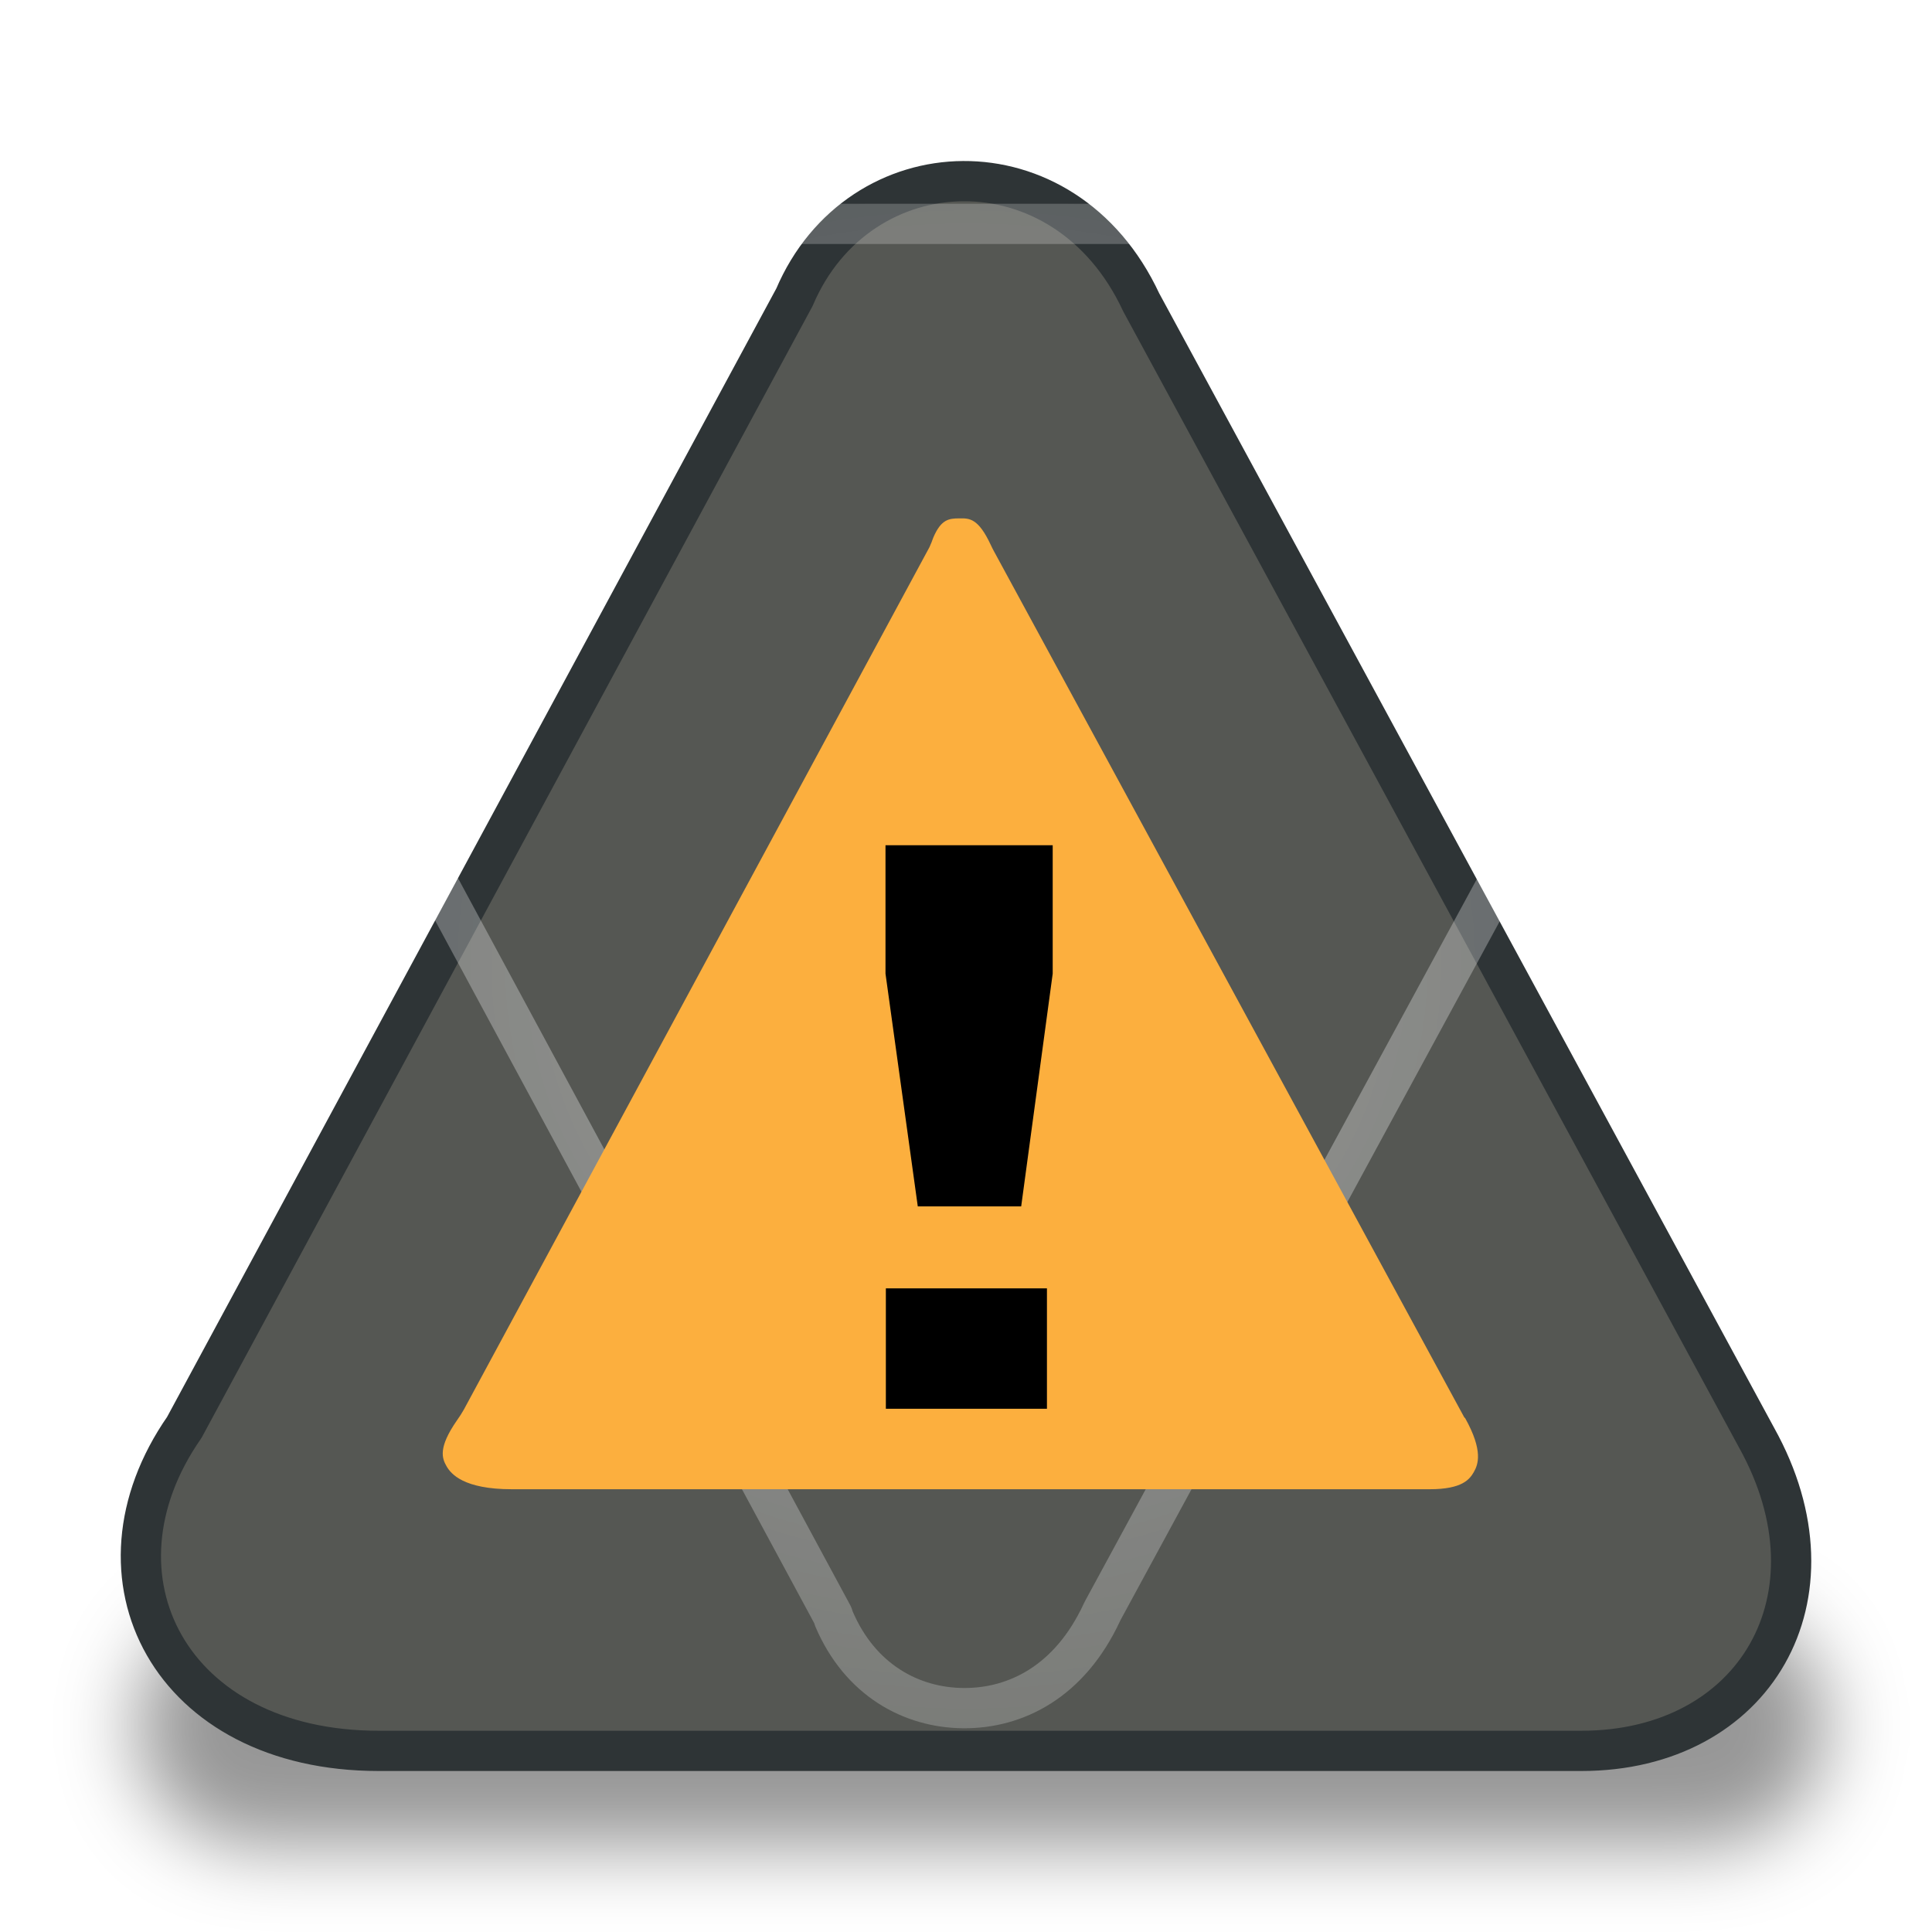
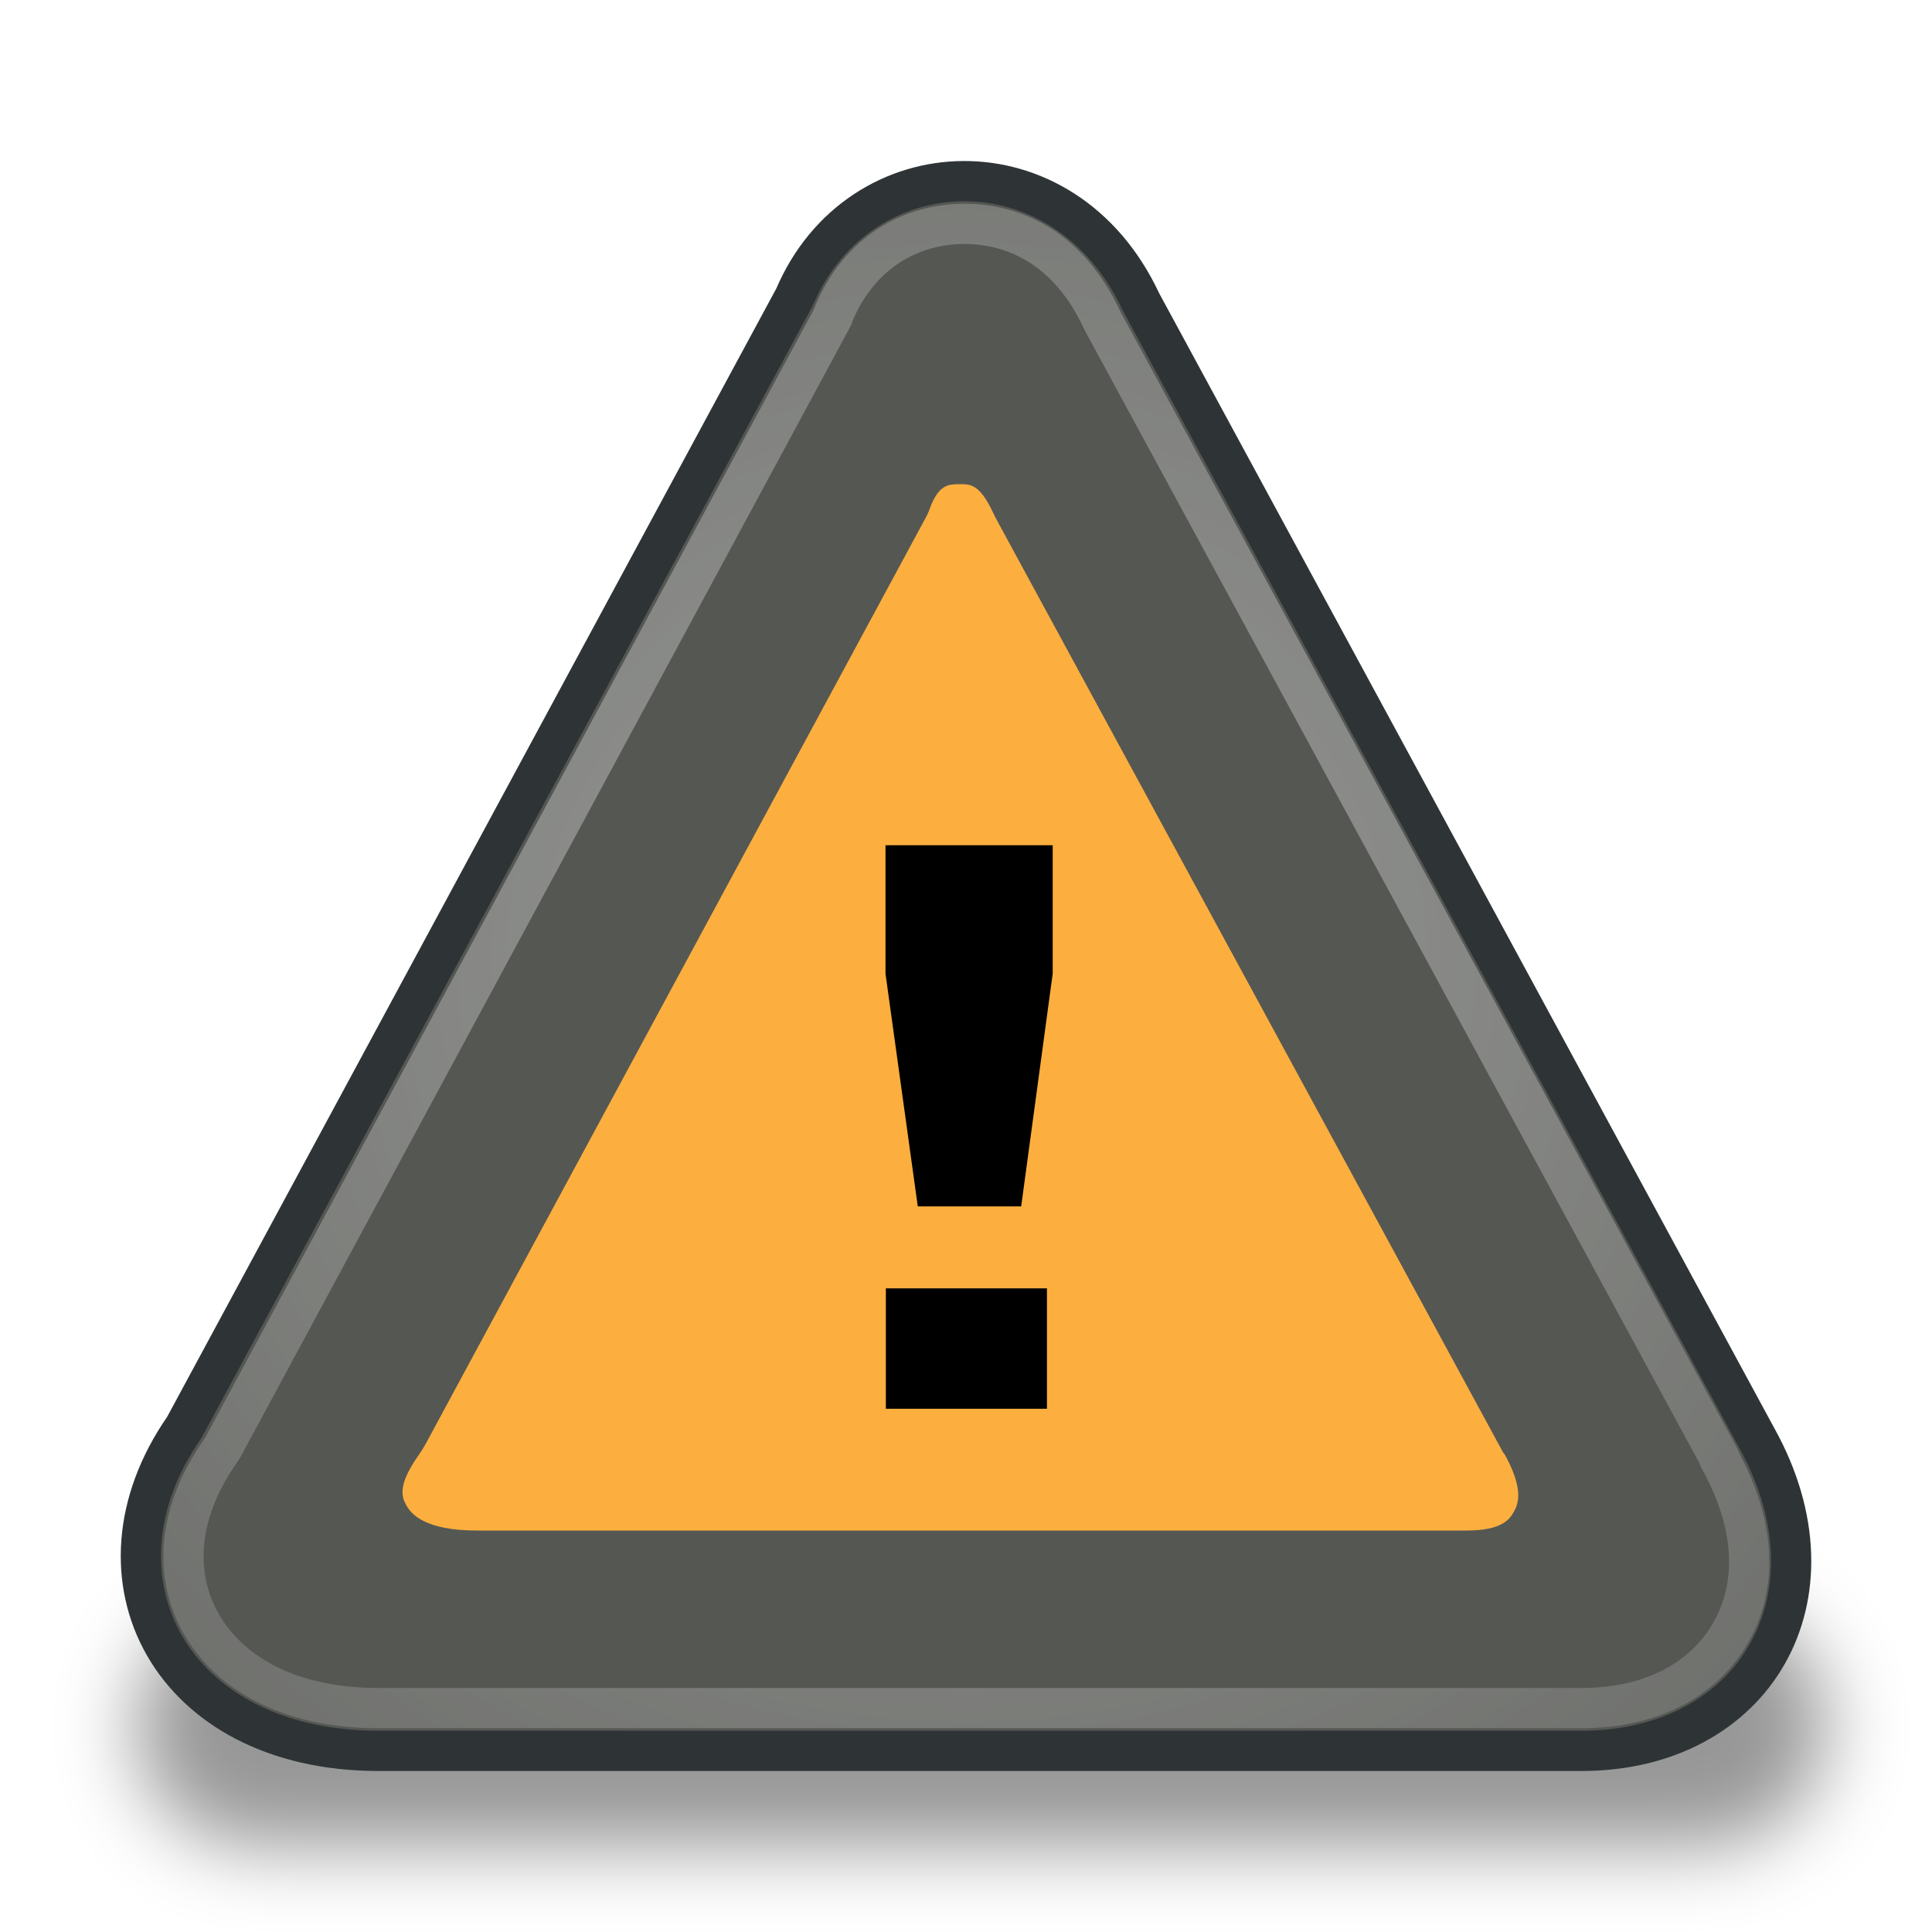
<svg xmlns="http://www.w3.org/2000/svg" xmlns:xlink="http://www.w3.org/1999/xlink" width="48" height="48" id="svg4686" version="1.0">
  <defs id="defs4688">
    <linearGradient id="linearGradient5197">
      <stop style="stop-color:#ffffff;stop-opacity:1;" offset="0" id="stop5199" />
      <stop style="stop-color:#ffffff;stop-opacity:0;" offset="1" id="stop5201" />
    </linearGradient>
    <linearGradient id="linearGradient5315">
      <stop style="stop-color:#000000;stop-opacity:1;" offset="0" id="stop5317" />
      <stop style="stop-color:#000000;stop-opacity:0;" offset="1" id="stop5319" />
    </linearGradient>
    <linearGradient id="linearGradient5285">
      <stop id="stop5289" offset="0" style="stop-color:#ff4141;stop-opacity:1;" />
      <stop id="stop5287" offset="1" style="stop-color:#cc0000;stop-opacity:1;" />
    </linearGradient>
    <linearGradient id="linearGradient6215">
      <stop id="stop6217" offset="0" style="stop-color:#ead200;stop-opacity:1;" />
      <stop style="stop-color:#fff16a;stop-opacity:1;" offset="0.101" id="stop6219" />
      <stop id="stop6221" offset="0.888" style="stop-color:#b5a300;stop-opacity:1;" />
      <stop id="stop6223" offset="1" style="stop-color:#e8d000;stop-opacity:1;" />
    </linearGradient>
    <linearGradient id="linearGradient6089">
      <stop style="stop-color:#000000;stop-opacity:1;" offset="0" id="stop6091" />
      <stop id="stop6097" offset="0.5" style="stop-color:#000000;stop-opacity:0.172;" />
      <stop style="stop-color:#000000;stop-opacity:1;" offset="1" id="stop6093" />
    </linearGradient>
    <linearGradient id="linearGradient5881">
      <stop id="stop5883" offset="0" style="stop-color:#fffac7;stop-opacity:1;" />
      <stop style="stop-color:#fff8b2;stop-opacity:1;" offset="1" id="stop5885" />
    </linearGradient>
    <linearGradient id="linearGradient9845">
      <stop id="stop9847" offset="0" style="stop-color:#ffffff;stop-opacity:1;" />
      <stop id="stop9849" offset="1" style="stop-color:#ffffff;stop-opacity:0.495;" />
    </linearGradient>
    <linearGradient id="linearGradient10591">
      <stop id="stop10593" offset="0" style="stop-color:#cad0c6;stop-opacity:1;" />
      <stop style="stop-color:#eaece9;stop-opacity:1;" offset="0.5" id="stop10599" />
      <stop id="stop10595" offset="1" style="stop-color:#c5cbc0;stop-opacity:1;" />
    </linearGradient>
    <linearGradient id="linearGradient20210">
      <stop id="stop20212" offset="0" style="stop-color:#000000;stop-opacity:0.515;" />
      <stop style="stop-color:#000000;stop-opacity:0.144;" offset="0.552" id="stop20218" />
      <stop id="stop20214" offset="1" style="stop-color:#000000;stop-opacity:0;" />
    </linearGradient>
    <linearGradient id="linearGradient4694">
      <stop id="stop4696" offset="0" style="stop-color:#e9f1f8;stop-opacity:1;" />
      <stop id="stop4698" offset="1" style="stop-color:#376ba3;stop-opacity:0.839;" />
    </linearGradient>
    <linearGradient id="linearGradient4712">
      <stop id="stop4714" offset="0" style="stop-color:#5b8ccb;stop-opacity:1;" />
      <stop id="stop4716" offset="1" style="stop-color:#3465a4;stop-opacity:1;" />
    </linearGradient>
    <linearGradient id="linearGradient2990">
      <stop id="stop2992" offset="0" style="stop-color:#3465a4;stop-opacity:1;" />
      <stop id="stop2994" offset="1" style="stop-color:#3465a4;stop-opacity:0;" />
    </linearGradient>
    <linearGradient id="linearGradient5190">
      <stop style="stop-color:#7b866c;stop-opacity:1;" offset="0" id="stop5194" />
      <stop style="stop-color:#3c3c3c;stop-opacity:1;" offset="1" id="stop5192" />
    </linearGradient>
    <linearGradient id="linearGradient5219">
      <stop id="stop5221" offset="0" style="stop-color:#707b5d;stop-opacity:1;" />
      <stop style="stop-color:#a2ac90;stop-opacity:1;" offset="0.409" id="stop5227" />
      <stop id="stop5223" offset="1" style="stop-color:#303427;stop-opacity:1;" />
    </linearGradient>
    <linearGradient id="linearGradient5459">
      <stop id="stop5461" offset="0" style="stop-color:#ffffff;stop-opacity:1;" />
      <stop id="stop5463" offset="1" style="stop-color:#ffffff;stop-opacity:0;" />
    </linearGradient>
    <linearGradient id="linearGradient5607">
      <stop id="stop5609" offset="0" style="stop-color:#9ea399;stop-opacity:1;" />
      <stop id="stop5611" offset="1" style="stop-color:#cccfca;stop-opacity:1;" />
    </linearGradient>
    <linearGradient id="linearGradient5711">
      <stop style="stop-color:#999999;stop-opacity:1;" offset="0" id="stop5713" />
      <stop style="stop-color:#757575;stop-opacity:0.41;" offset="1" id="stop5715" />
    </linearGradient>
    <linearGradient id="linearGradient5753">
      <stop id="stop5755" offset="0" style="stop-color:#ffffff;stop-opacity:0.238;" />
      <stop style="stop-color:#ffffff;stop-opacity:1;" offset="0.566" id="stop6070" />
      <stop id="stop5757" offset="1" style="stop-color:#ffffff;stop-opacity:0.448;" />
    </linearGradient>
    <linearGradient id="linearGradient5939">
      <stop id="stop5941" offset="0" style="stop-color:#fce94f;stop-opacity:1;" />
      <stop style="stop-color:#fce94f;stop-opacity:0;" offset="0.5" id="stop5947" />
      <stop id="stop5943" offset="1" style="stop-color:#fce94f;stop-opacity:1" />
    </linearGradient>
    <radialGradient xlink:href="#linearGradient5285" id="radialGradient5301" gradientUnits="userSpaceOnUse" gradientTransform="matrix(3.251928,0,0,3.251928,-56.29819,-31.88991)" cx="25" cy="14.161" fx="25" fy="14.161" r="20.5" />
    <radialGradient xlink:href="#linearGradient5315" id="radialGradient5321" cx="24.572" cy="40.31" fx="24.572" fy="40.31" r="16.44" gradientTransform="matrix(1,0,0,0.3064516,0,27.95708)" gradientUnits="userSpaceOnUse" />
    <radialGradient xlink:href="#linearGradient5197" id="radialGradient5203" cx="24.008" cy="24" fx="24.008" fy="24" r="19.95" gradientTransform="matrix(2.170413,0,0,2.060262,-28.0988,-25.44633)" gradientUnits="userSpaceOnUse" />
    <filter x="-0.055" width="1.11" y="-0.386" height="1.772" id="filter5670">
      <feGaussianBlur stdDeviation="0.966" id="feGaussianBlur5672" />
    </filter>
  </defs>
  <g id="layer1">
    <rect style="opacity:0.408;color:#000000;fill:#000000;fill-opacity:1;fill-rule:evenodd;stroke:none;stroke-width:1;stroke-linecap:square;stroke-linejoin:round;marker:none;marker-start:none;marker-mid:none;marker-end:none;stroke-miterlimit:10;stroke-dasharray:none;stroke-dashoffset:0;stroke-opacity:1;visibility:visible;display:inline;overflow:visible;filter:url(#filter5670);enable-background:accumulate" id="rect5215" width="42" height="6" x="3.375" y="39.875" rx="3" ry="3" />
    <path style="opacity:1;color:#000000;fill:#555753;fill-opacity:1;fill-rule:evenodd;stroke:#2e3436;stroke-width:1;stroke-linecap:square;stroke-linejoin:round;marker:none;marker-start:none;marker-mid:none;marker-end:none;stroke-miterlimit:10;stroke-dasharray:none;stroke-dashoffset:0;stroke-opacity:1;visibility:visible;display:inline;overflow:visible;enable-background:accumulate" d="M 9.406,43.5 L 39.29,43.5 C 43.597,43.5 45.845,39.674 43.642,35.719 L 28.352,7.51 C 26.445,3.411 21.337,3.625 19.738,7.385 L 4.579,35.464 C 1.995,39.177 4.227,43.5 9.406,43.5 z" id="path4616" />
-     <path xlink:href="#path4616" style="enable-background:accumulate;overflow:visible;display:inline;visibility:visible;stroke-opacity:1;stroke-dashoffset:0;stroke-dasharray:none;stroke-miterlimit:10;marker-end:none;marker-mid:none;marker-start:none;marker:none;stroke-linejoin:round;stroke-linecap:square;stroke-width:1;stroke:url(#radialGradient5203);fill-rule:evenodd;fill-opacity:1;fill:none;color:#000000;opacity:0.408" id="path5195" d="M 9.406,5.562 C 7.112,5.562 5.668,6.484 5,7.656 C 4.332,8.829 4.368,10.356 5.469,11.938 C 5.491,11.968 5.512,11.999 5.531,12.031 L 20.688,40.125 C 20.699,40.156 20.71,40.187 20.719,40.219 C 21.363,41.733 22.634,42.429 23.938,42.438 C 25.241,42.446 26.577,41.779 27.375,40.062 C 27.385,40.041 27.395,40.02 27.406,40 L 42.719,11.781 C 42.719,11.771 42.719,11.76 42.719,11.75 C 43.674,10.035 43.631,8.539 43,7.438 C 42.369,6.336 41.121,5.563 39.281,5.562 L 9.406,5.562 z" />
-     <path d="M 23.969,8.188 C 23.646,8.19 23.382,8.208 23.125,8.812 C 23.088,8.919 23.046,9.023 23,9.125 L 7.844,37.219 C 7.777,37.337 7.704,37.452 7.625,37.562 C 6.997,38.464 7.136,38.808 7.281,39.062 C 7.426,39.317 7.841,39.812 9.406,39.812 L 39.281,39.812 C 40.344,39.812 40.583,39.488 40.719,39.25 C 40.855,39.012 41.032,38.567 40.438,37.5 C 40.427,37.49 40.417,37.479 40.406,37.469 L 25.094,9.25 C 25.061,9.188 25.029,9.126 25,9.062 C 24.583,8.165 24.292,8.185 23.969,8.188 z" id="path5205" style="enable-background:accumulate;overflow:visible;display:inline;visibility:visible;stroke-opacity:1;stroke-dashoffset:0;stroke-dasharray:none;stroke-miterlimit:10;marker-end:none;marker-mid:none;marker-start:none;marker:none;stroke-linejoin:round;stroke-linecap:square;stroke-width:1.556;stroke:none;fill-rule:evenodd;fill-opacity:1;fill:#fcaf3e;color:#000000;opacity:1" xlink:href="#path4616" transform="matrix(0.7633128,0,0,0.7627297,5.536237,6.633824)" />
+     <path style="opacity:0.408;color:#000000;fill:none;fill-opacity:1;fill-rule:evenodd;stroke:url(#radialGradient5203);stroke-width:1;stroke-linecap:square;stroke-linejoin:round;stroke-miterlimit:10;stroke-dashoffset:0;stroke-opacity:1;marker:none;marker-start:none;marker-mid:none;marker-end:none;visibility:visible;display:inline;overflow:visible;enable-background:accumulate" d="M 23.938,5.562 C 22.623,5.571 21.362,6.269 20.719,7.781 C 20.71,7.813 20.699,7.844 20.688,7.875 L 5.531,35.969 C 5.512,36.001 5.491,36.032 5.469,36.062 C 4.368,37.644 4.332,39.171 5,40.344 C 5.668,41.516 7.112,42.438 9.406,42.438 L 39.281,42.438 C 41.121,42.437 42.369,41.664 43,40.562 C 43.631,39.461 43.674,37.965 42.719,36.25 C 42.719,36.24 42.719,36.229 42.719,36.219 L 27.406,8 C 27.395,7.98 27.385,7.959 27.375,7.938 C 26.576,6.22 25.252,5.554 23.938,5.562 z" id="path5195" />
+     <path d="M 23.969,8.188 C 23.646,8.19 23.382,8.208 23.125,8.812 C 23.088,8.919 23.046,9.023 23,9.125 L 7.844,37.219 C 7.777,37.337 7.704,37.452 7.625,37.562 C 6.997,38.464 7.136,38.808 7.281,39.062 C 7.426,39.317 7.841,39.812 9.406,39.812 L 39.281,39.812 C 40.344,39.812 40.583,39.488 40.719,39.25 C 40.855,39.012 41.032,38.567 40.438,37.5 C 40.427,37.49 40.417,37.479 40.406,37.469 L 25.094,9.25 C 25.061,9.188 25.029,9.126 25,9.062 C 24.583,8.165 24.292,8.185 23.969,8.188 z" id="path5205" style="opacity:1;color:#000000;fill:#fcaf3e;fill-opacity:1;fill-rule:evenodd;stroke:none;stroke-width:1.556;stroke-linecap:square;stroke-linejoin:round;marker:none;marker-start:none;marker-mid:none;marker-end:none;stroke-miterlimit:10;stroke-dasharray:none;stroke-dashoffset:0;stroke-opacity:1;visibility:visible;display:inline;overflow:visible;enable-background:accumulate" xlink:href="#path4616" transform="matrix(0.8226679,0,0,0.8220394,4.111376,5.29879)" />
    <path transform="scale(-1,1)" style="font-size:19.558px;font-style:normal;font-variant:normal;font-weight:normal;font-stretch:normal;text-align:start;line-height:125%;writing-mode:lr-tb;text-anchor:start;fill:#000000;fill-opacity:1;stroke:none;stroke-width:1px;stroke-linecap:butt;stroke-linejoin:miter;stroke-opacity:1;font-family:'Arial Black'" d="M -26.154,21 L -22,21 L -22,24.19 L -22.802,29.973 L -25.371,29.973 L -26.154,24.19 L -26.154,21 M -26.011,32.009 L -22.009,32.009 L -22.009,35 L -26.011,35 L -26.011,32.009" id="text5674" />
  </g>
</svg>
